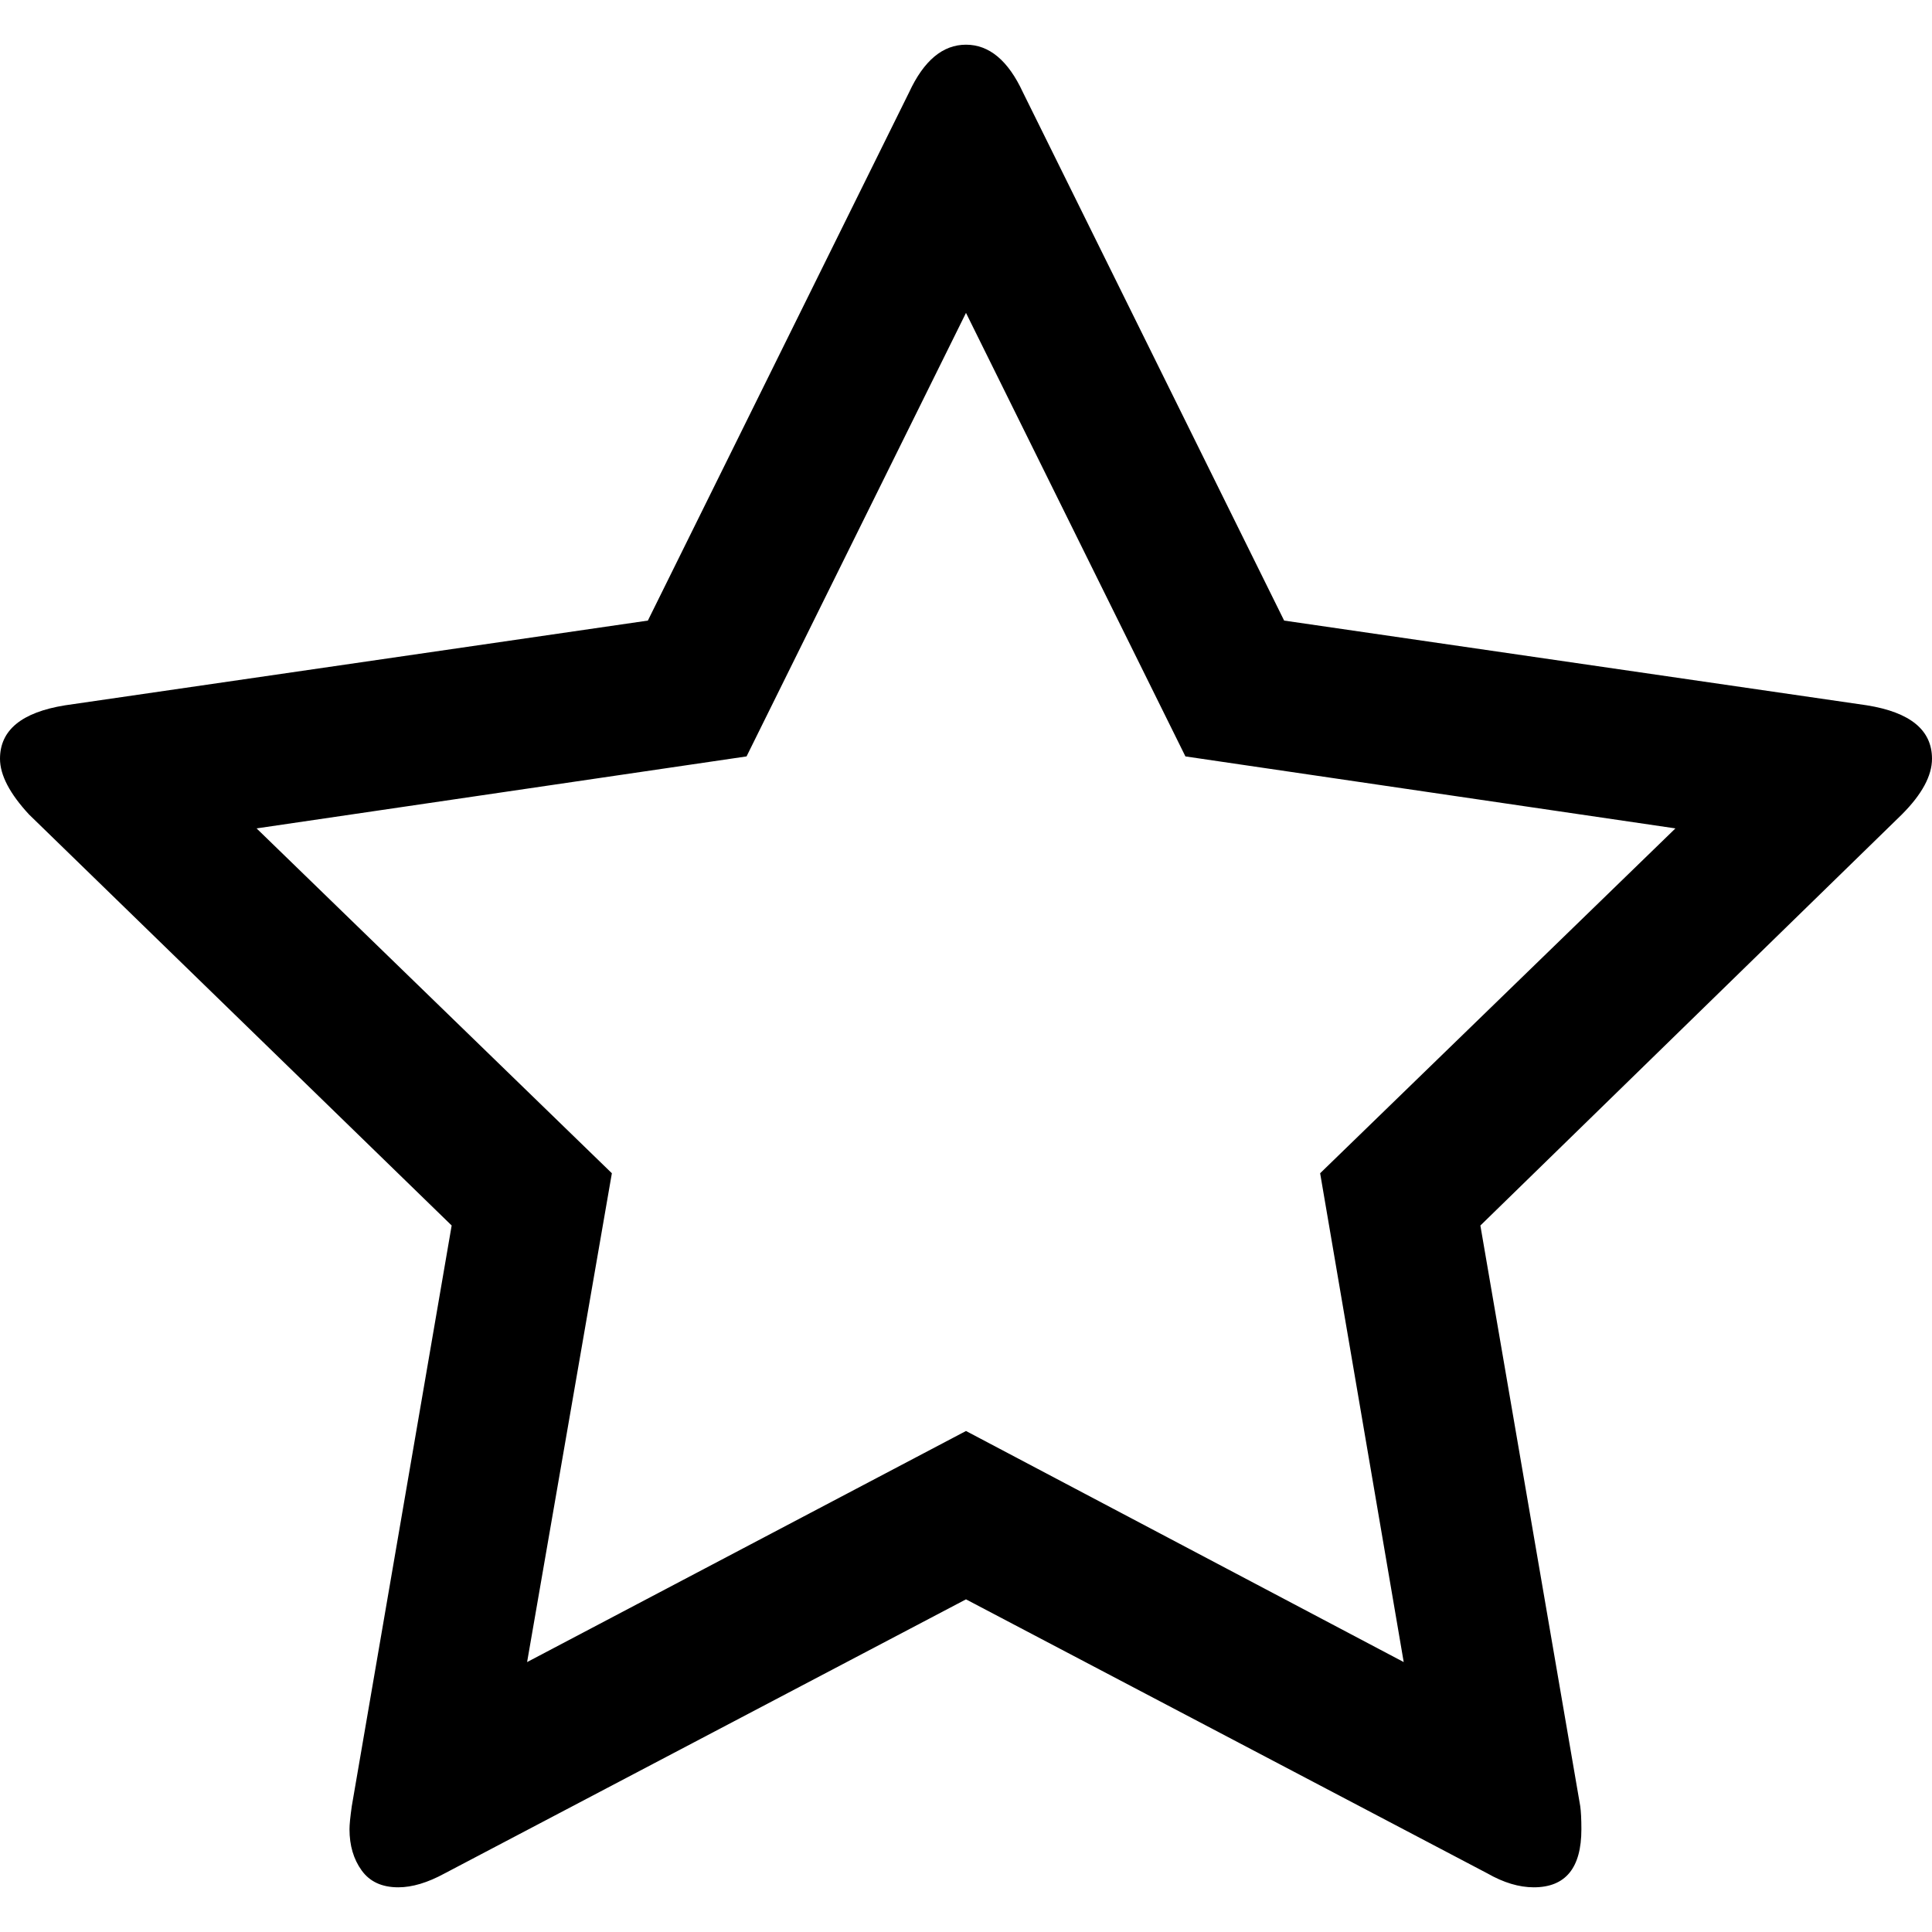
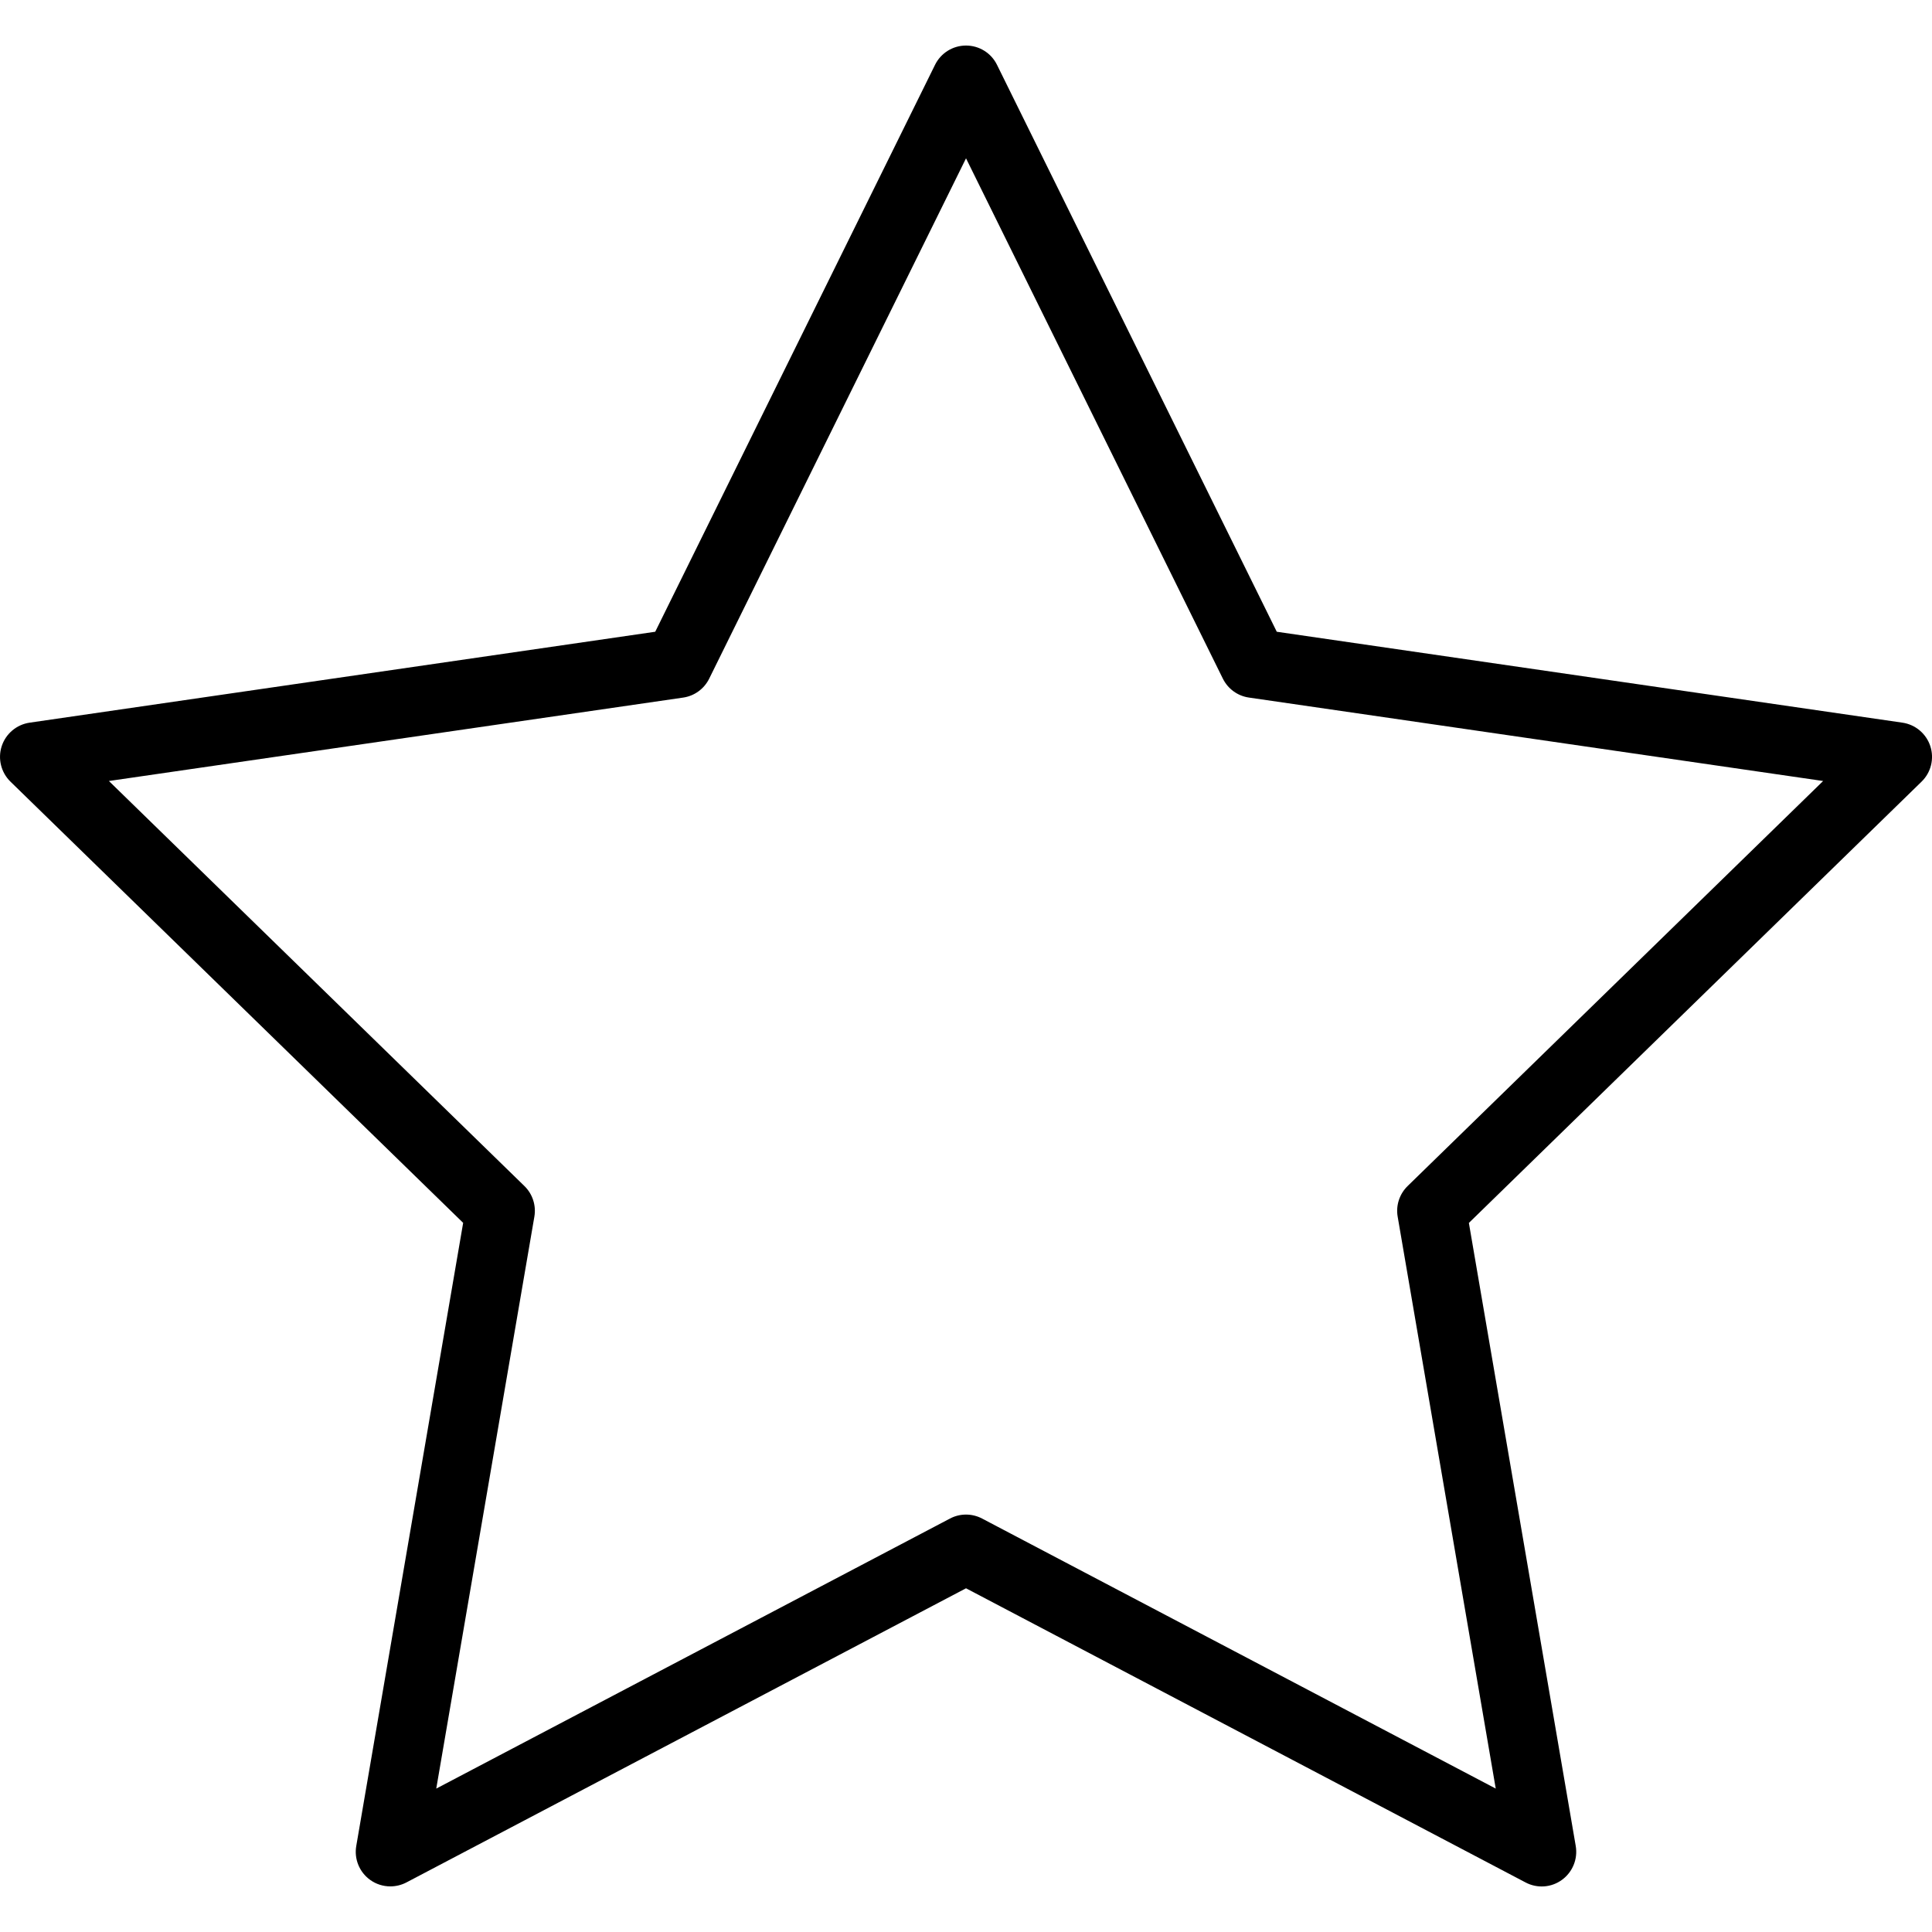
- <svg xmlns="http://www.w3.org/2000/svg" version="1.1" id="Capa_1" x="0px" y="0px" width="475.075px" height="475.075px" viewBox="0 0 475.075 475.075" style="enable-background:new 0 0 475.075 475.075;" xml:space="preserve">
-   <g>
-     <path d="M475.075,186.573c0-7.043-5.328-11.42-15.992-13.135L315.766,152.6L251.529,22.694c-3.614-7.804-8.281-11.704-13.99-11.704   c-5.708,0-10.372,3.9-13.989,11.704L159.31,152.6L15.986,173.438C5.33,175.153,0,179.53,0,186.573c0,3.999,2.38,8.567,7.139,13.706   l103.924,101.068L86.51,444.096c-0.381,2.666-0.57,4.575-0.57,5.712c0,3.997,0.998,7.374,2.996,10.136   c1.997,2.766,4.993,4.142,8.992,4.142c3.428,0,7.233-1.137,11.42-3.423l128.188-67.386l128.194,67.379   c4,2.286,7.806,3.43,11.416,3.43c7.812,0,11.714-4.75,11.714-14.271c0-2.471-0.096-4.374-0.287-5.716l-24.551-142.744   l103.634-101.069C472.604,195.33,475.075,190.76,475.075,186.573z M324.619,288.5l20.551,120.2l-107.634-56.821L129.614,408.7   l20.843-120.2l-87.365-84.799l120.484-17.7l53.959-109.064l53.957,109.064l120.494,17.7L324.619,288.5z" />
-   </g>
+ <svg xmlns="http://www.w3.org/2000/svg" version="1.1" id="Capa_1" x="0px" y="0px" viewBox="0 0 55.867 55.867" style="enable-background:new 0 0 55.867 55.867;" xml:space="preserve">
+   <path d="M11.287,54.548c-0.207,0-0.414-0.064-0.588-0.191c-0.308-0.224-0.462-0.603-0.397-0.978l3.091-18.018L0.302,22.602  c-0.272-0.266-0.37-0.663-0.253-1.024c0.118-0.362,0.431-0.626,0.808-0.681l18.09-2.629l8.091-16.393  c0.168-0.342,0.516-0.558,0.896-0.558l0,0c0.381,0,0.729,0.216,0.896,0.558l8.09,16.393l18.091,2.629  c0.377,0.055,0.689,0.318,0.808,0.681c0.117,0.361,0.02,0.759-0.253,1.024L42.475,35.363l3.09,18.017  c0.064,0.375-0.09,0.754-0.397,0.978c-0.308,0.226-0.717,0.255-1.054,0.076l-16.18-8.506l-16.182,8.506  C11.606,54.51,11.446,54.548,11.287,54.548z M3.149,22.584l12.016,11.713c0.235,0.229,0.343,0.561,0.287,0.885L12.615,51.72  l14.854-7.808c0.291-0.154,0.638-0.154,0.931,0l14.852,7.808l-2.836-16.538c-0.056-0.324,0.052-0.655,0.287-0.885l12.016-11.713  l-16.605-2.413c-0.326-0.047-0.607-0.252-0.753-0.547L27.934,4.578l-7.427,15.047c-0.146,0.295-0.427,0.5-0.753,0.547L3.149,22.584z  " />
  <g>
</g>
  <g>
</g>
  <g>
</g>
  <g>
</g>
  <g>
</g>
  <g>
</g>
  <g>
</g>
  <g>
</g>
  <g>
</g>
  <g>
</g>
  <g>
</g>
  <g>
</g>
  <g>
</g>
  <g>
</g>
  <g>
</g>
</svg>
